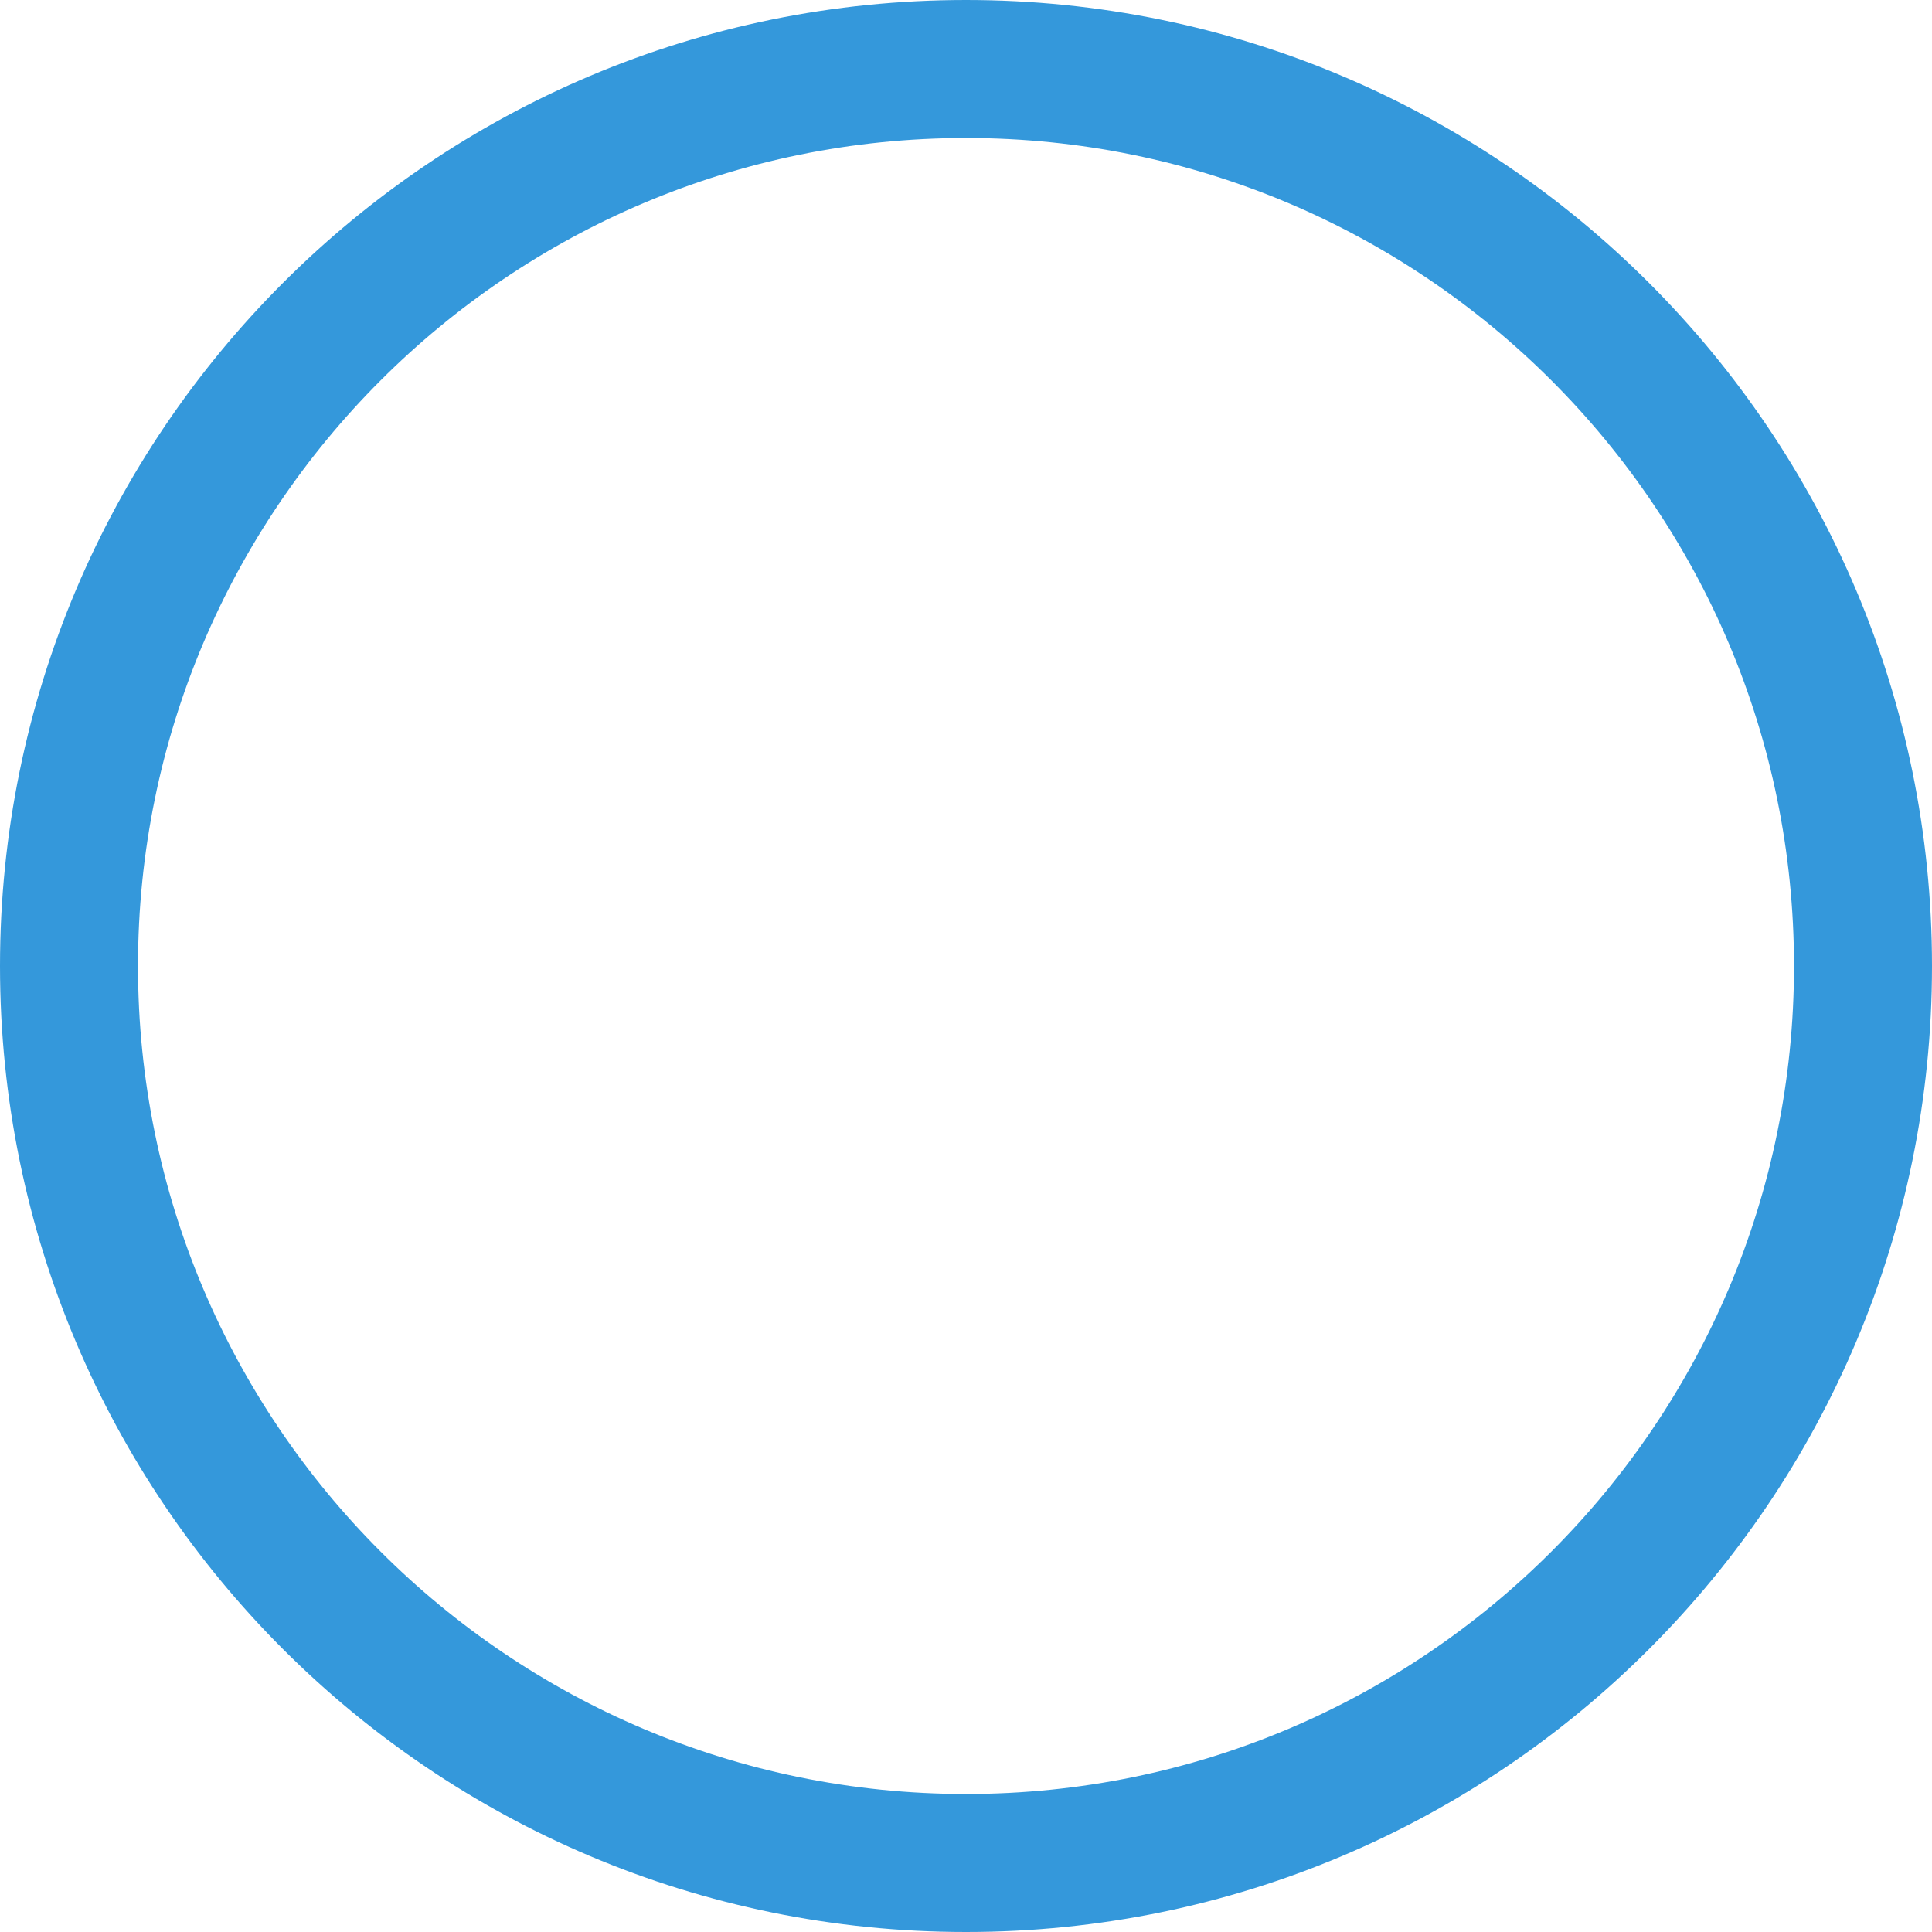
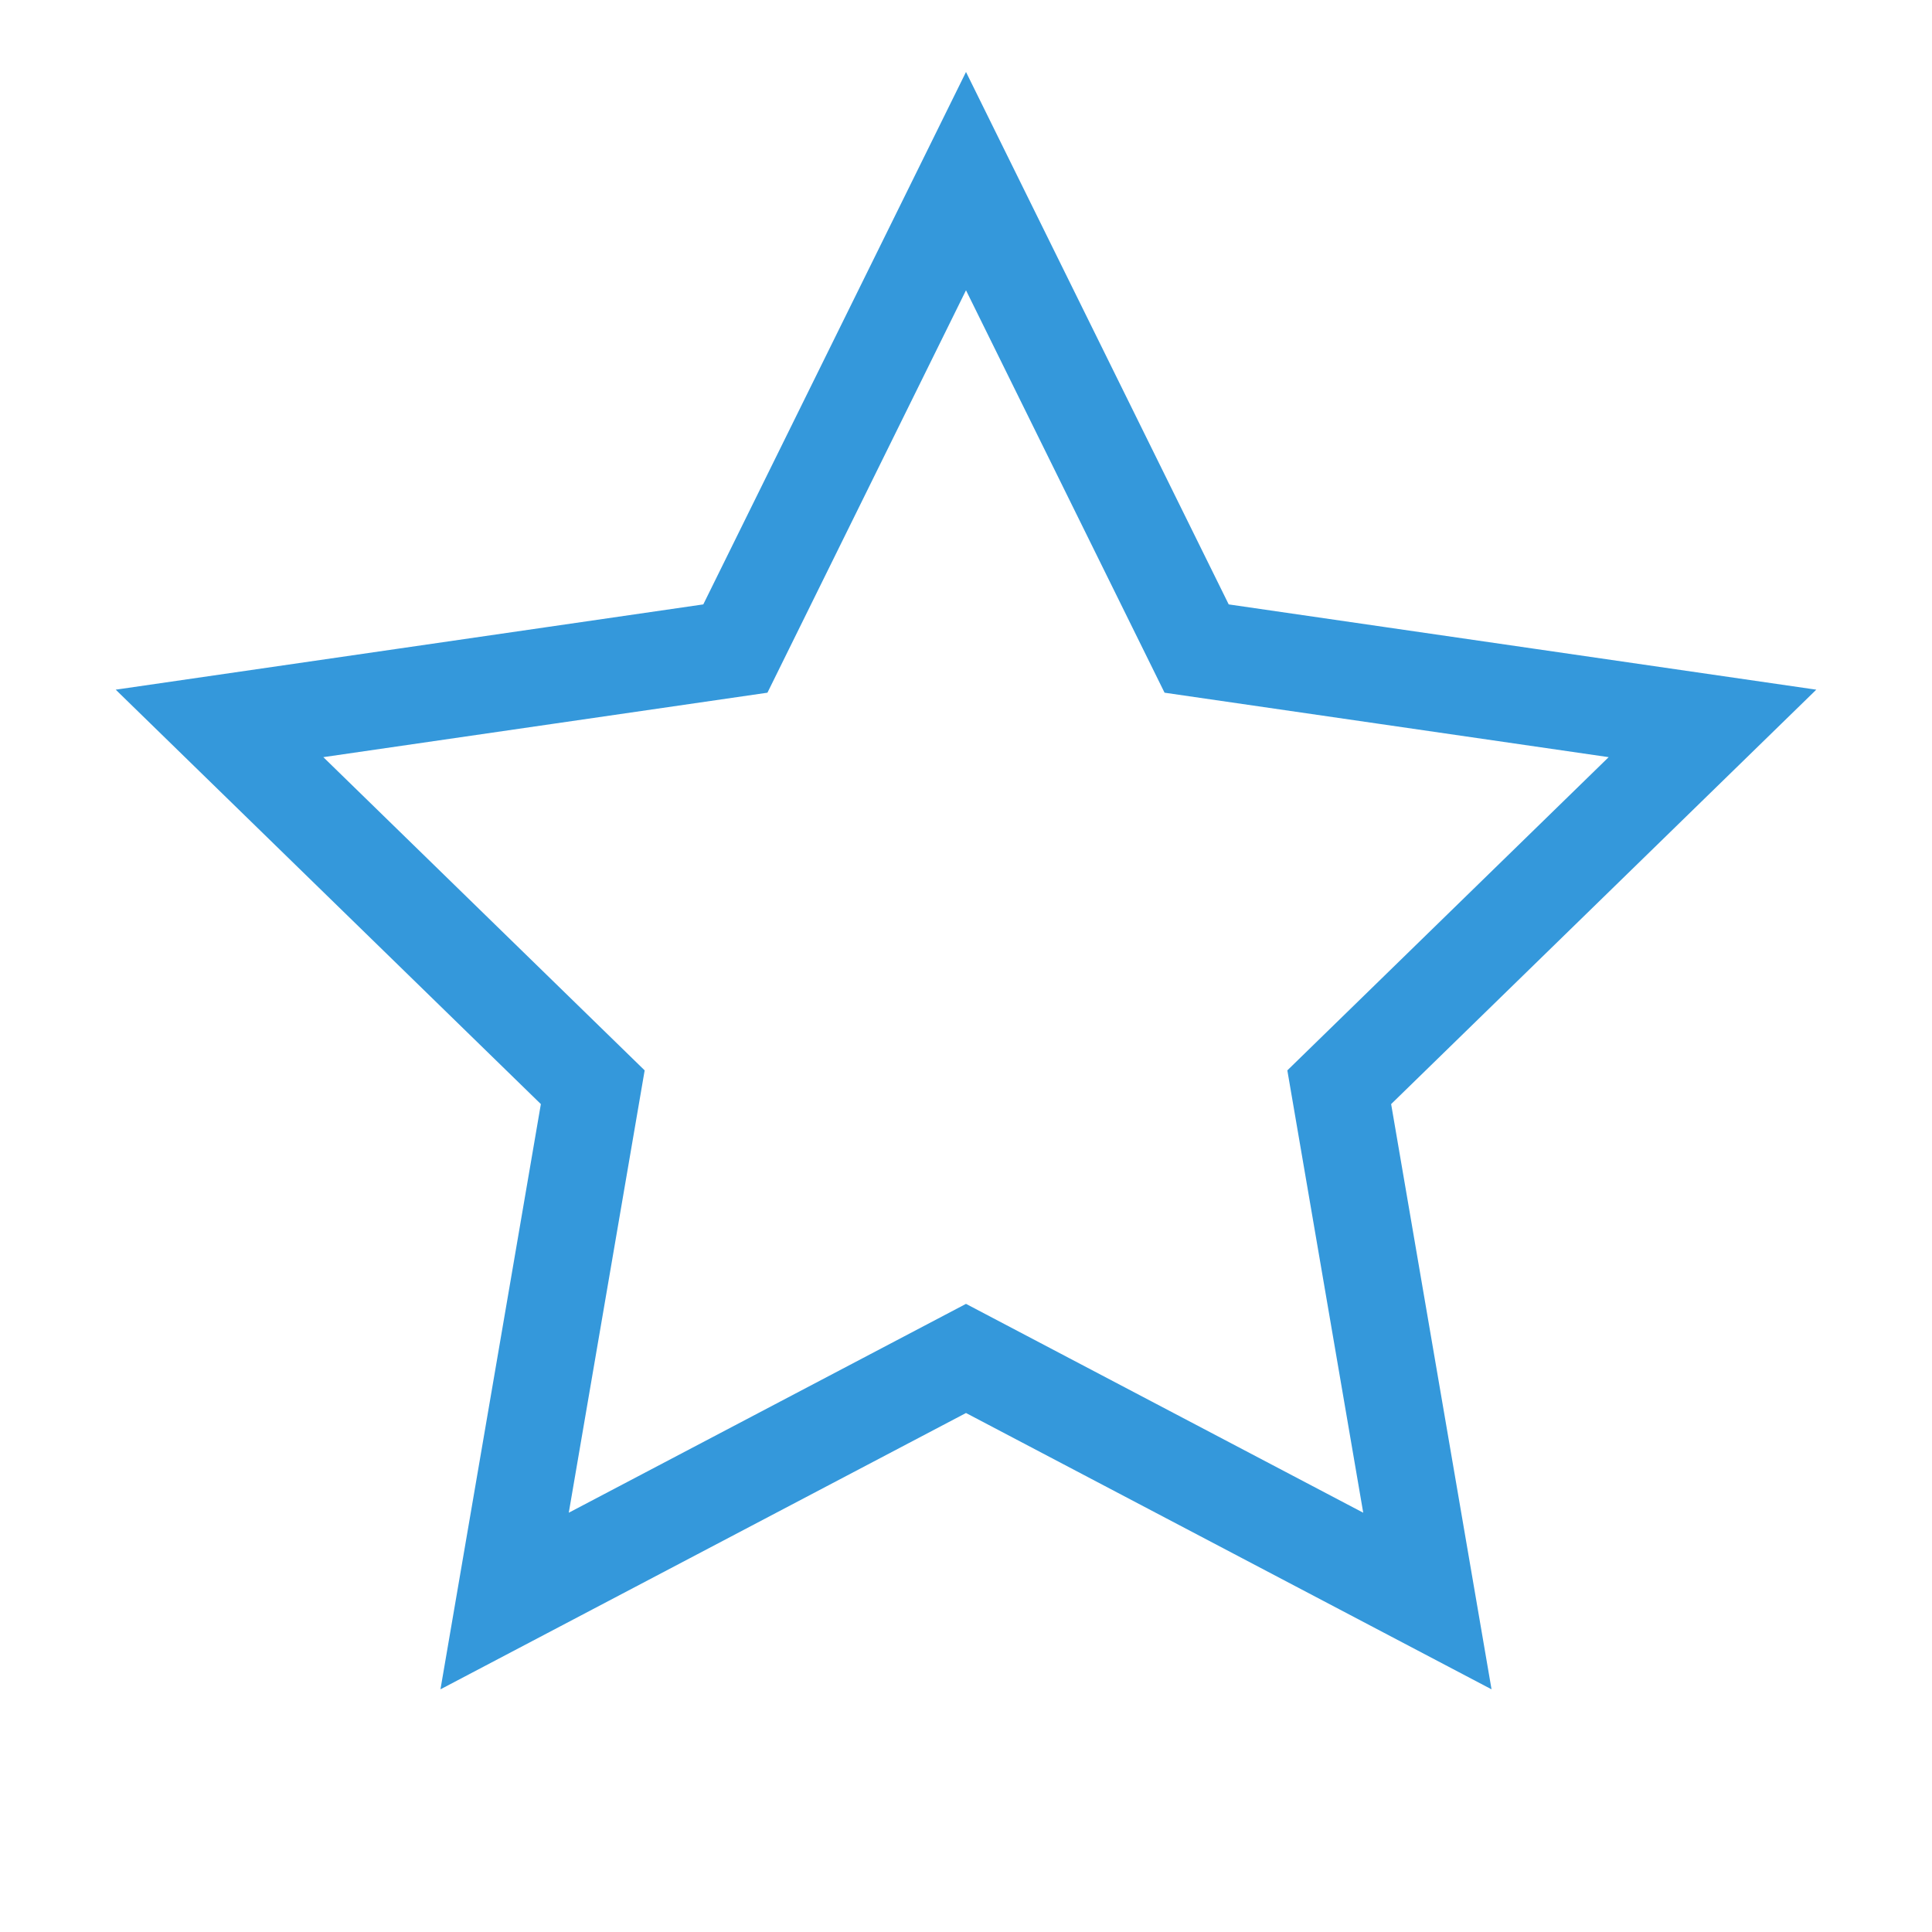
- <svg xmlns="http://www.w3.org/2000/svg" width="14px" height="14px" viewBox="0 0 14 14" version="1.1">
+ <svg xmlns="http://www.w3.org/2000/svg" width="16px" height="16px" viewBox="0 0 16 16" version="1.1">
  <g id="Page-1" stroke="none" stroke-width="1" fill="none" fill-rule="evenodd">
-     <g id="全节点-2-copy-4" transform="translate(-155, -791)" stroke="#3498db">
+     <g id="全节点-2-copy-9" transform="translate(-155, -664)" fill-rule="nonzero" stroke="#3498db" stroke-width="0.8">
      <g id="列表" transform="translate(139, 589)">
-         <g id="1-copy-28" transform="translate(16, 200)">
-           <circle id="circle" cx="7" cy="9" r="6.5" />
+         <g id="1" transform="translate(16, 75)">
+           <g id="分组-7">
+             <polygon id="星形" points="8 11.25 4.179 13.259 4.909 9.004 1.818 5.991 6.09 5.371 8 1.5 9.91 5.371 14.182 5.991 11.091 9.004 11.821 13.259" />
+           </g>
        </g>
      </g>
    </g>
  </g>
</svg>
